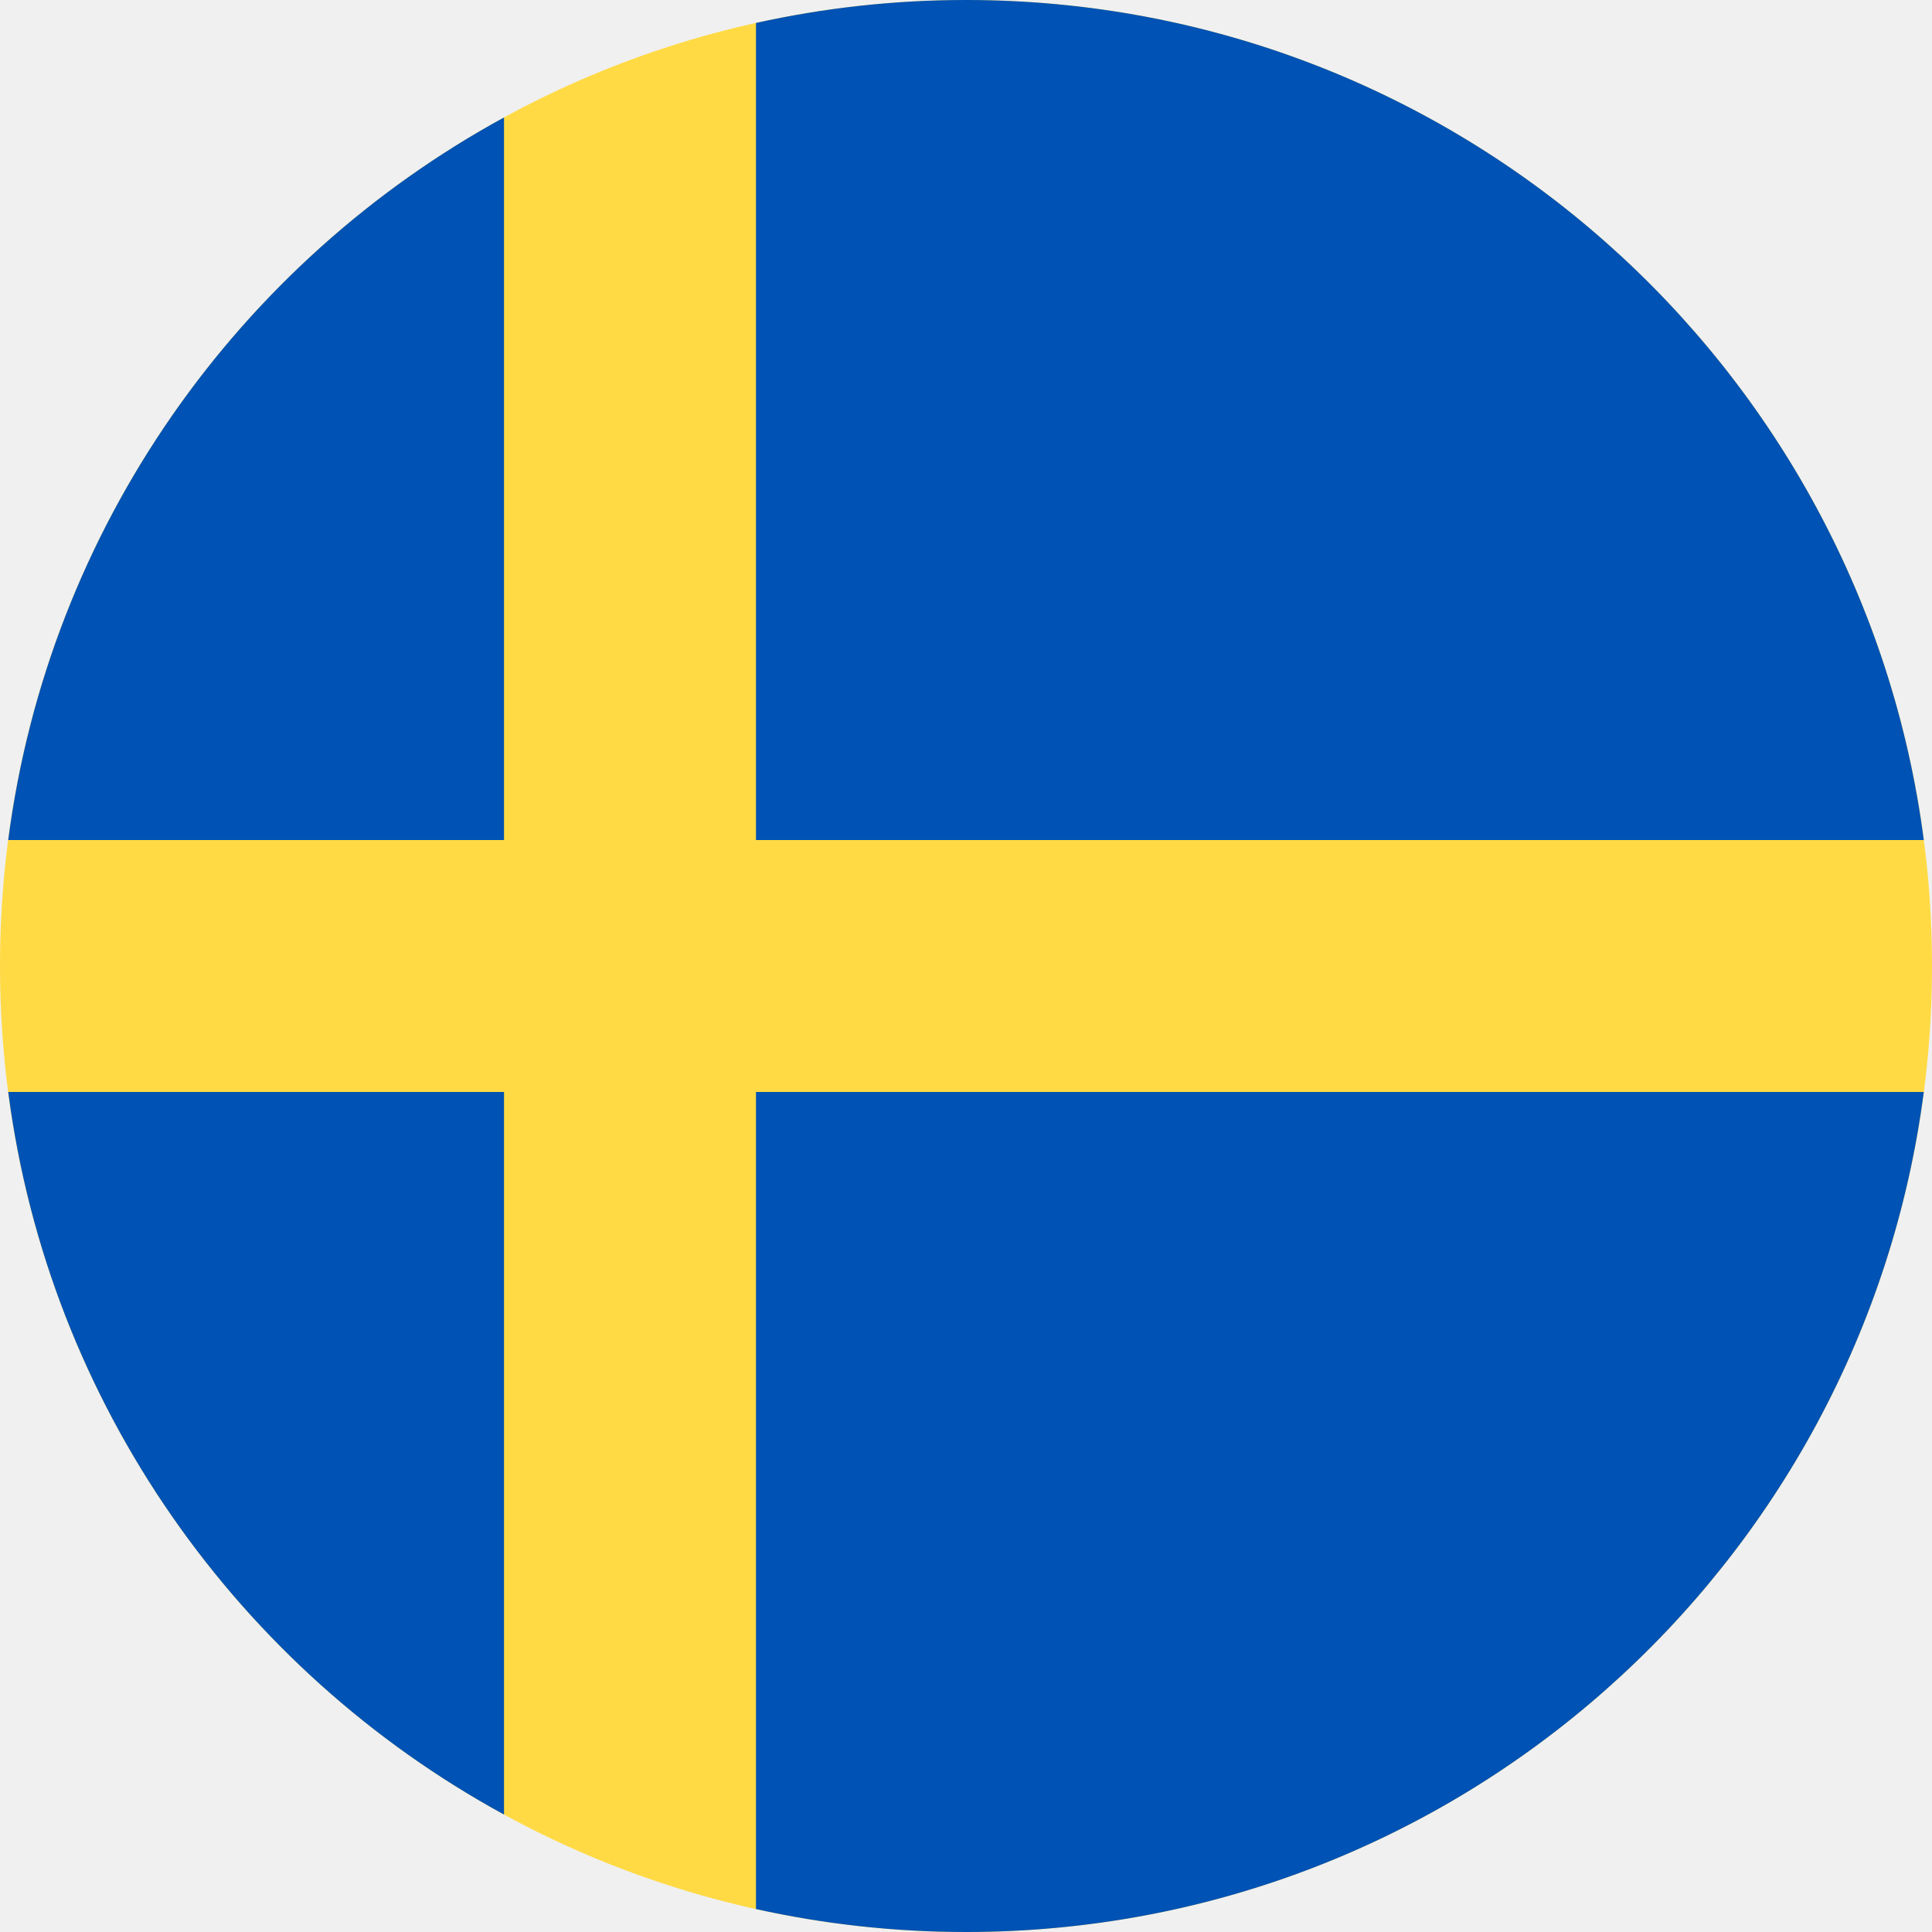
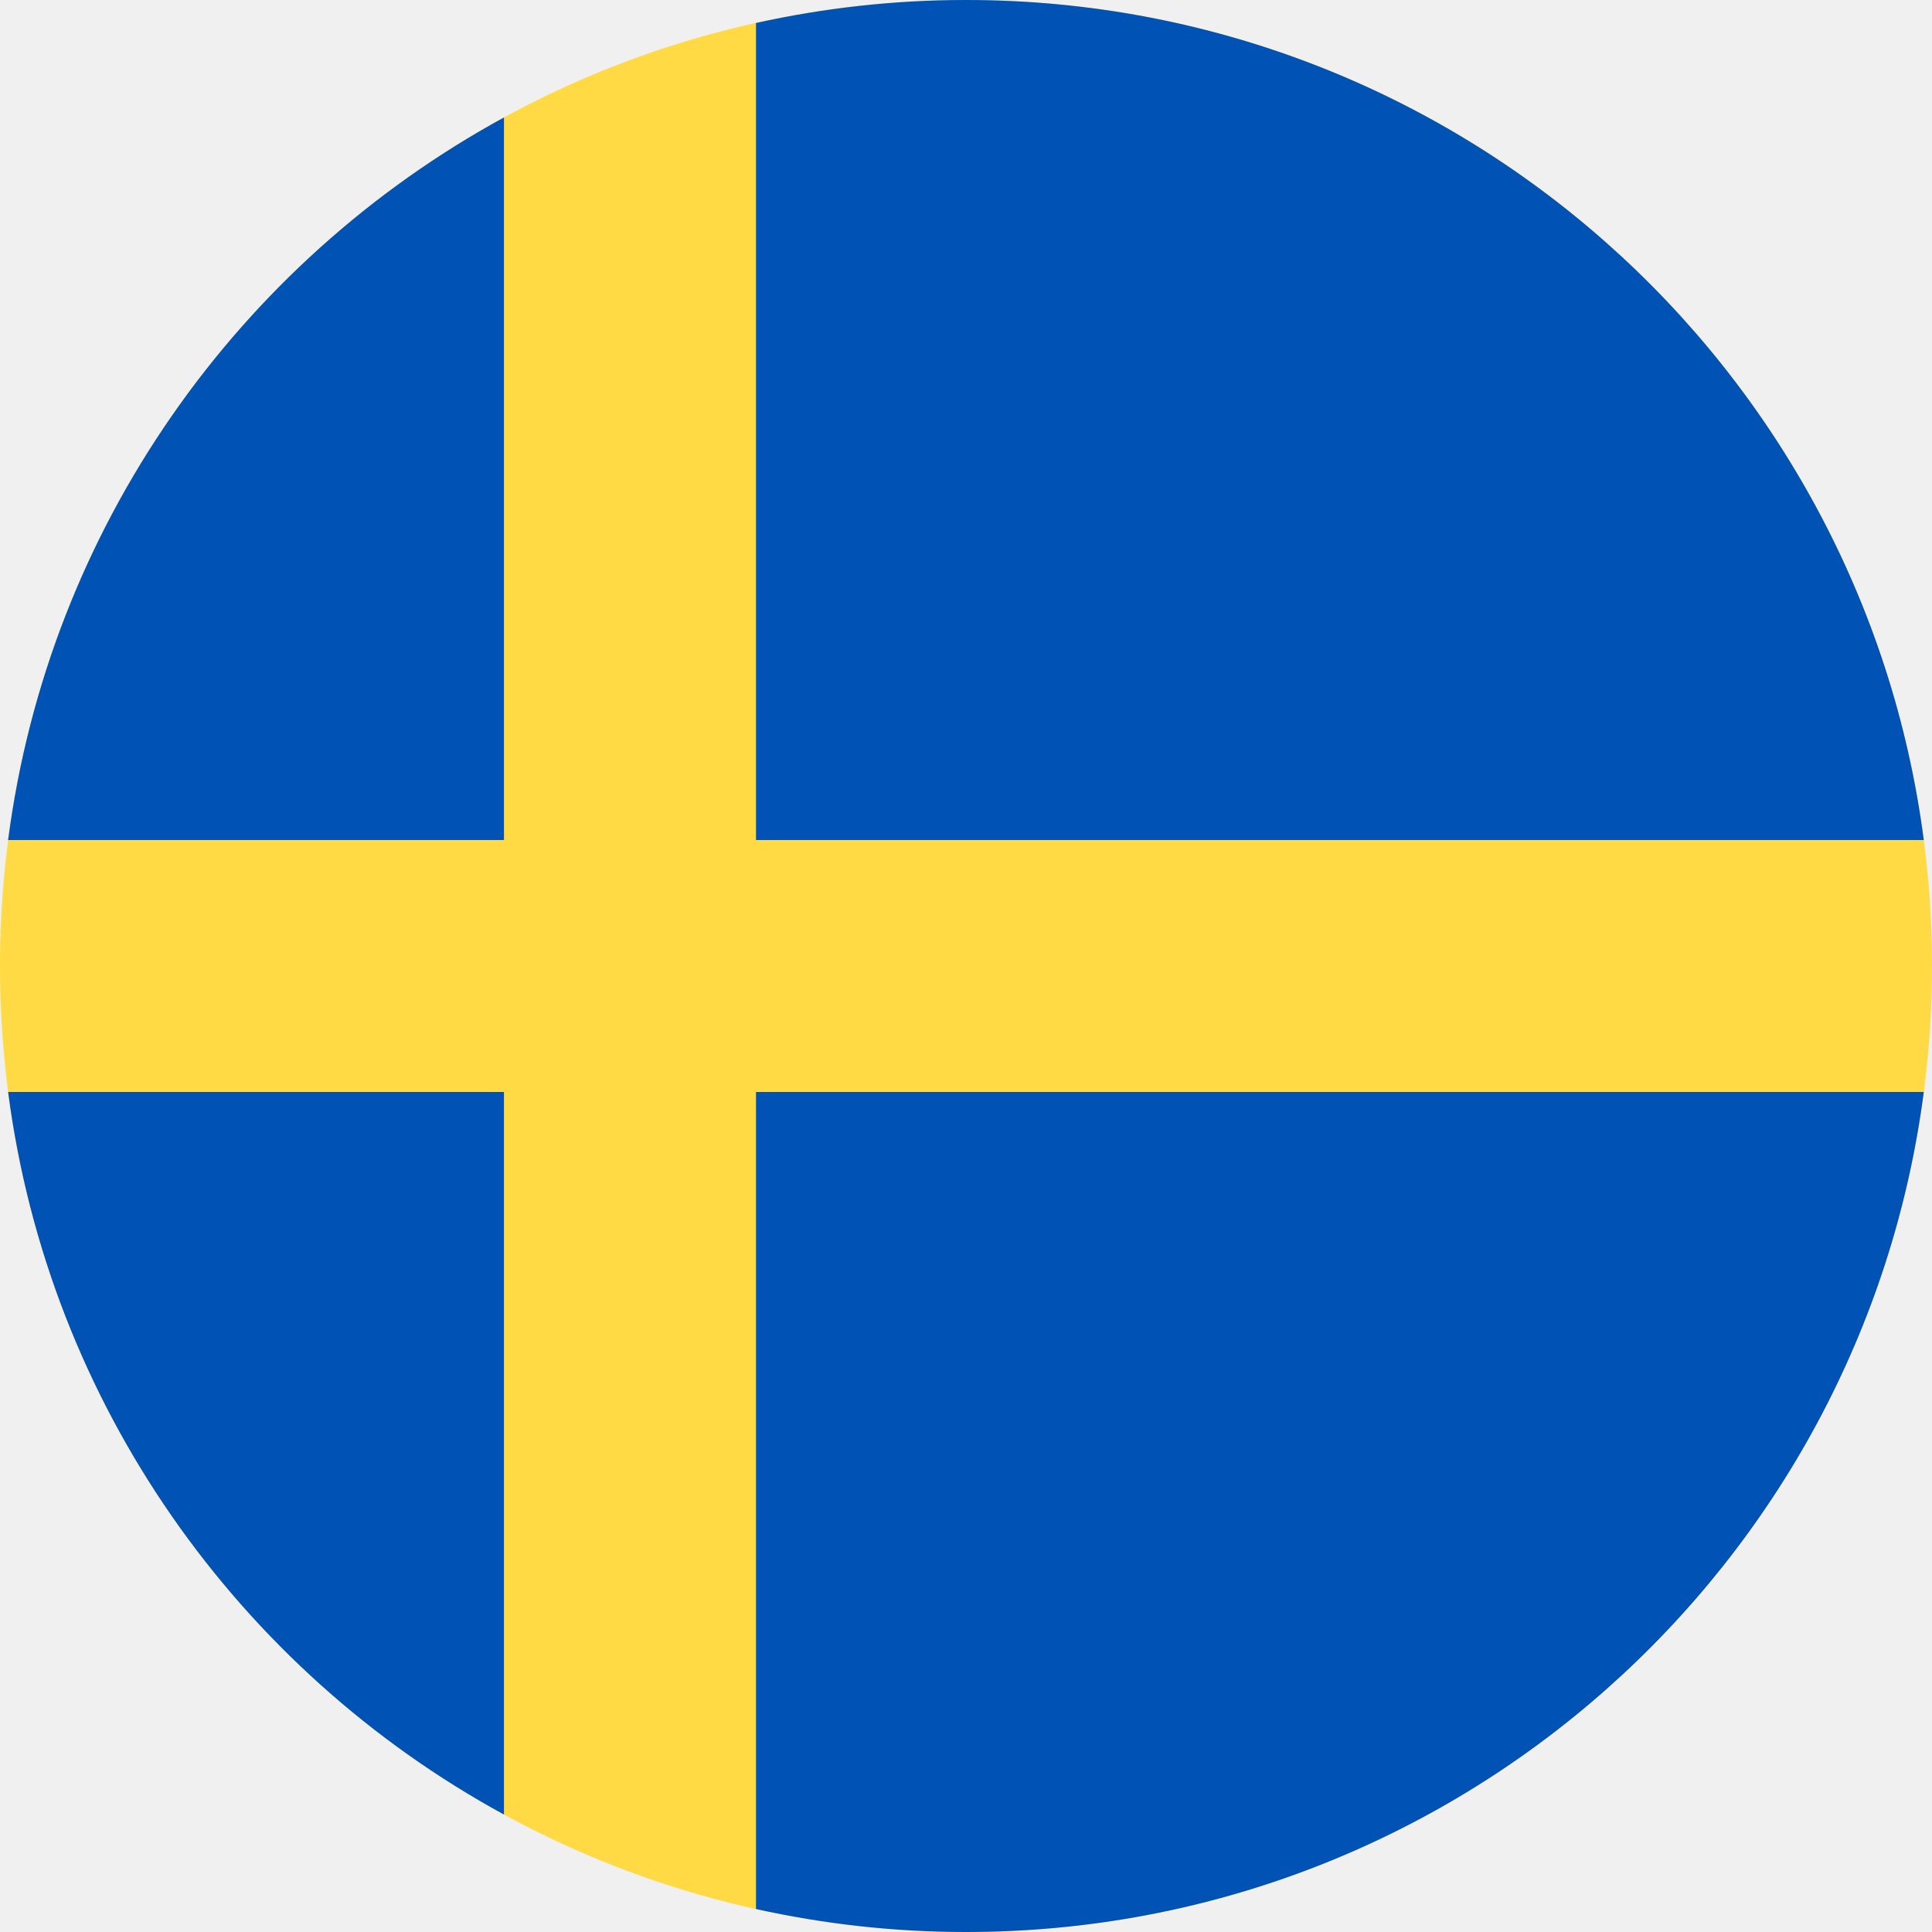
- <svg xmlns="http://www.w3.org/2000/svg" width="24" height="24" viewBox="0 0 24 24" fill="none">
-   <g clip-path="url(#clip0_43_2568)">
-     <path d="M12 24C18.627 24 24 18.627 24 12C24 5.373 18.627 0 12 0C5.373 0 0 5.373 0 12C0 18.627 5.373 24 12 24Z" fill="#FFDA44" />
-     <path d="M9.391 10.435H23.898C23.131 4.547 18.097 0 12 0C11.104 0 10.231 0.099 9.391 0.285V10.435H9.391Z" fill="#0052B4" />
-     <path d="M6.261 10.435V1.459C2.966 3.257 0.607 6.555 0.102 10.435H6.261V10.435Z" fill="#0052B4" />
-     <path d="M6.261 13.565H0.102C0.607 17.445 2.966 20.743 6.261 22.541L6.261 13.565Z" fill="#0052B4" />
-     <path d="M9.391 13.565V23.715C10.231 23.901 11.104 24 12 24C18.097 24 23.131 19.453 23.898 13.565H9.391V13.565Z" fill="#0052B4" />
+ <svg xmlns="http://www.w3.org/2000/svg" preserveAspectRatio="none" overflow="visible" style="display: block;" width="20" height="20" viewBox="0 0 20 20" fill="none">
+   <g id="Group">
+     <path id="Vector" d="M10 20C15.523 20 20 15.523 20 10C20 4.477 15.523 0 10 0C4.477 0 0 4.477 0 10C0 15.523 4.477 20 10 20Z" fill="#FFDA44" />
+     <path id="Vector_2" d="M7.826 8.696H19.915C19.276 3.789 15.081 0 10 0C9.253 0 8.526 0.083 7.826 0.238L7.826 8.696Z" fill="#0052B4" />
+     <path id="Vector_3" d="M5.217 8.696V1.216C2.471 2.714 0.505 5.462 0.084 8.696L5.217 8.696Z" fill="#0052B4" />
+     <path id="Vector_4" d="M5.217 11.304H0.084C0.505 14.538 2.471 17.286 5.217 18.784L5.217 11.304Z" fill="#0052B4" />
+     <path id="Vector_5" d="M7.826 11.304V19.762C8.526 19.917 9.253 20 10 20C15.081 20 19.276 16.211 19.915 11.304H7.826V11.304Z" fill="#0052B4" />
  </g>
-   <defs>
-     <clipPath id="clip0_43_2568">
-       <rect width="24" height="24" fill="white" />
-     </clipPath>
-   </defs>
</svg>
